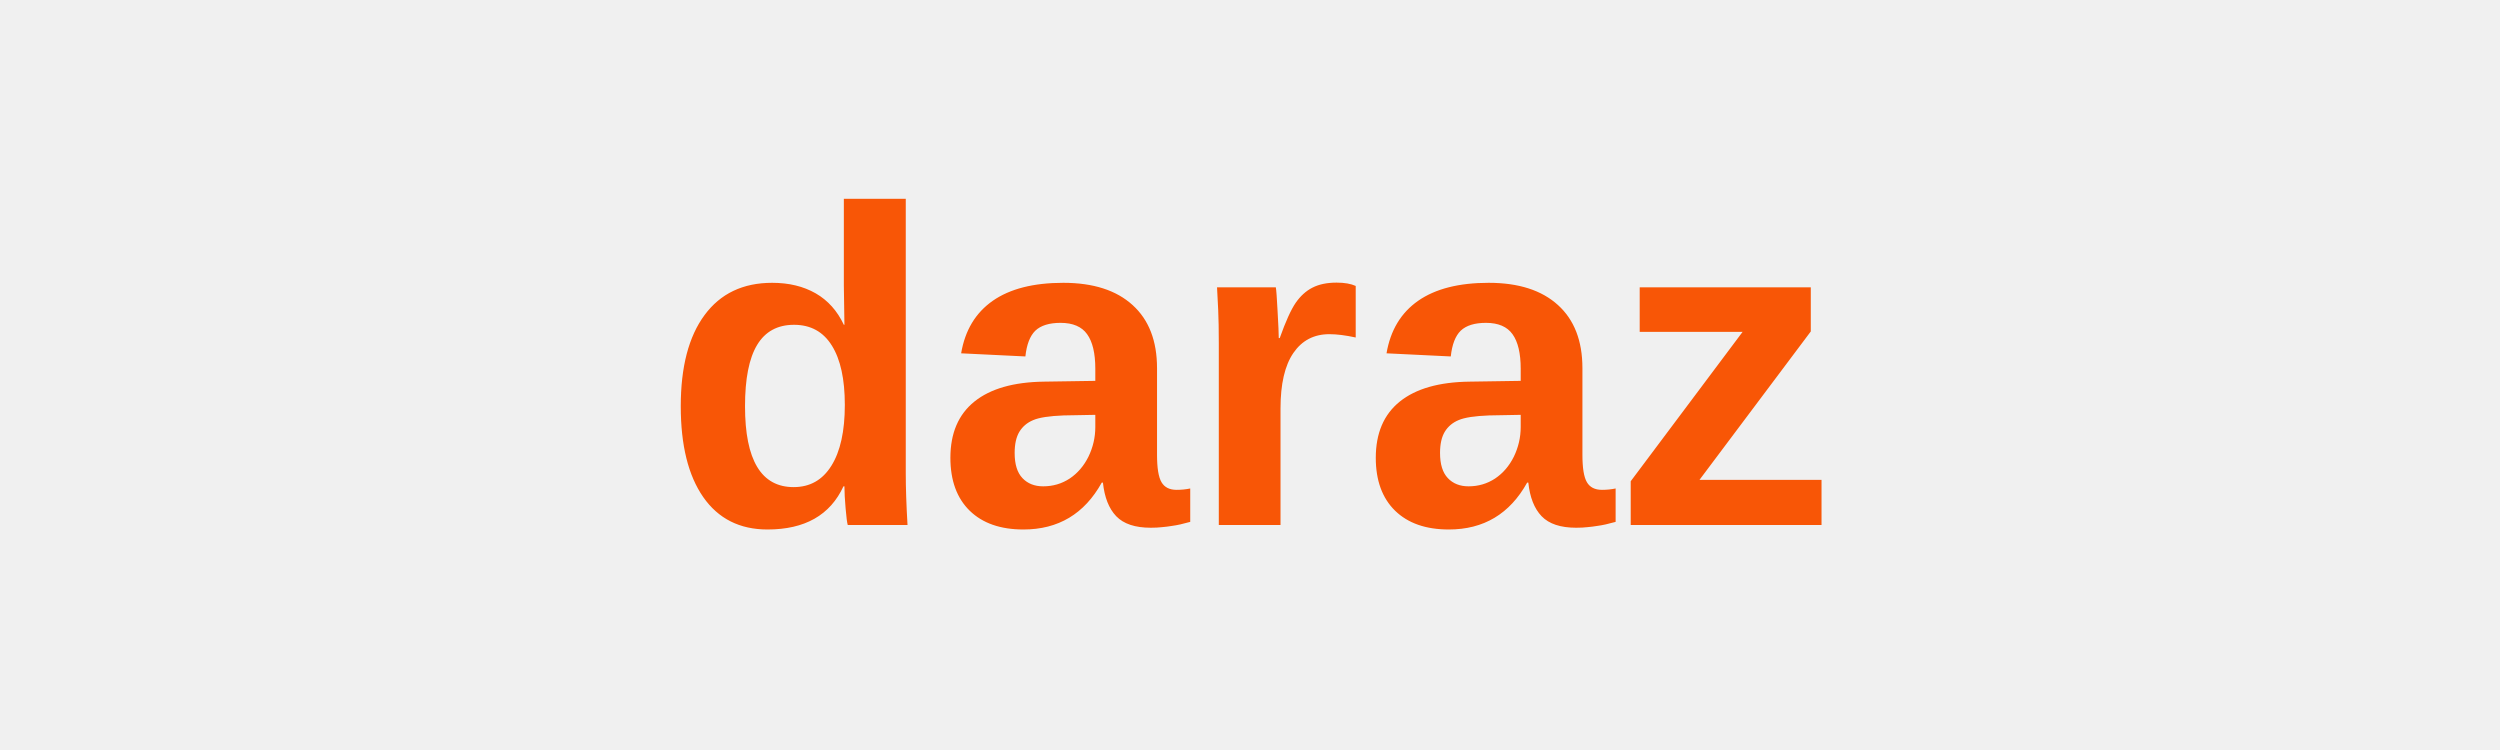
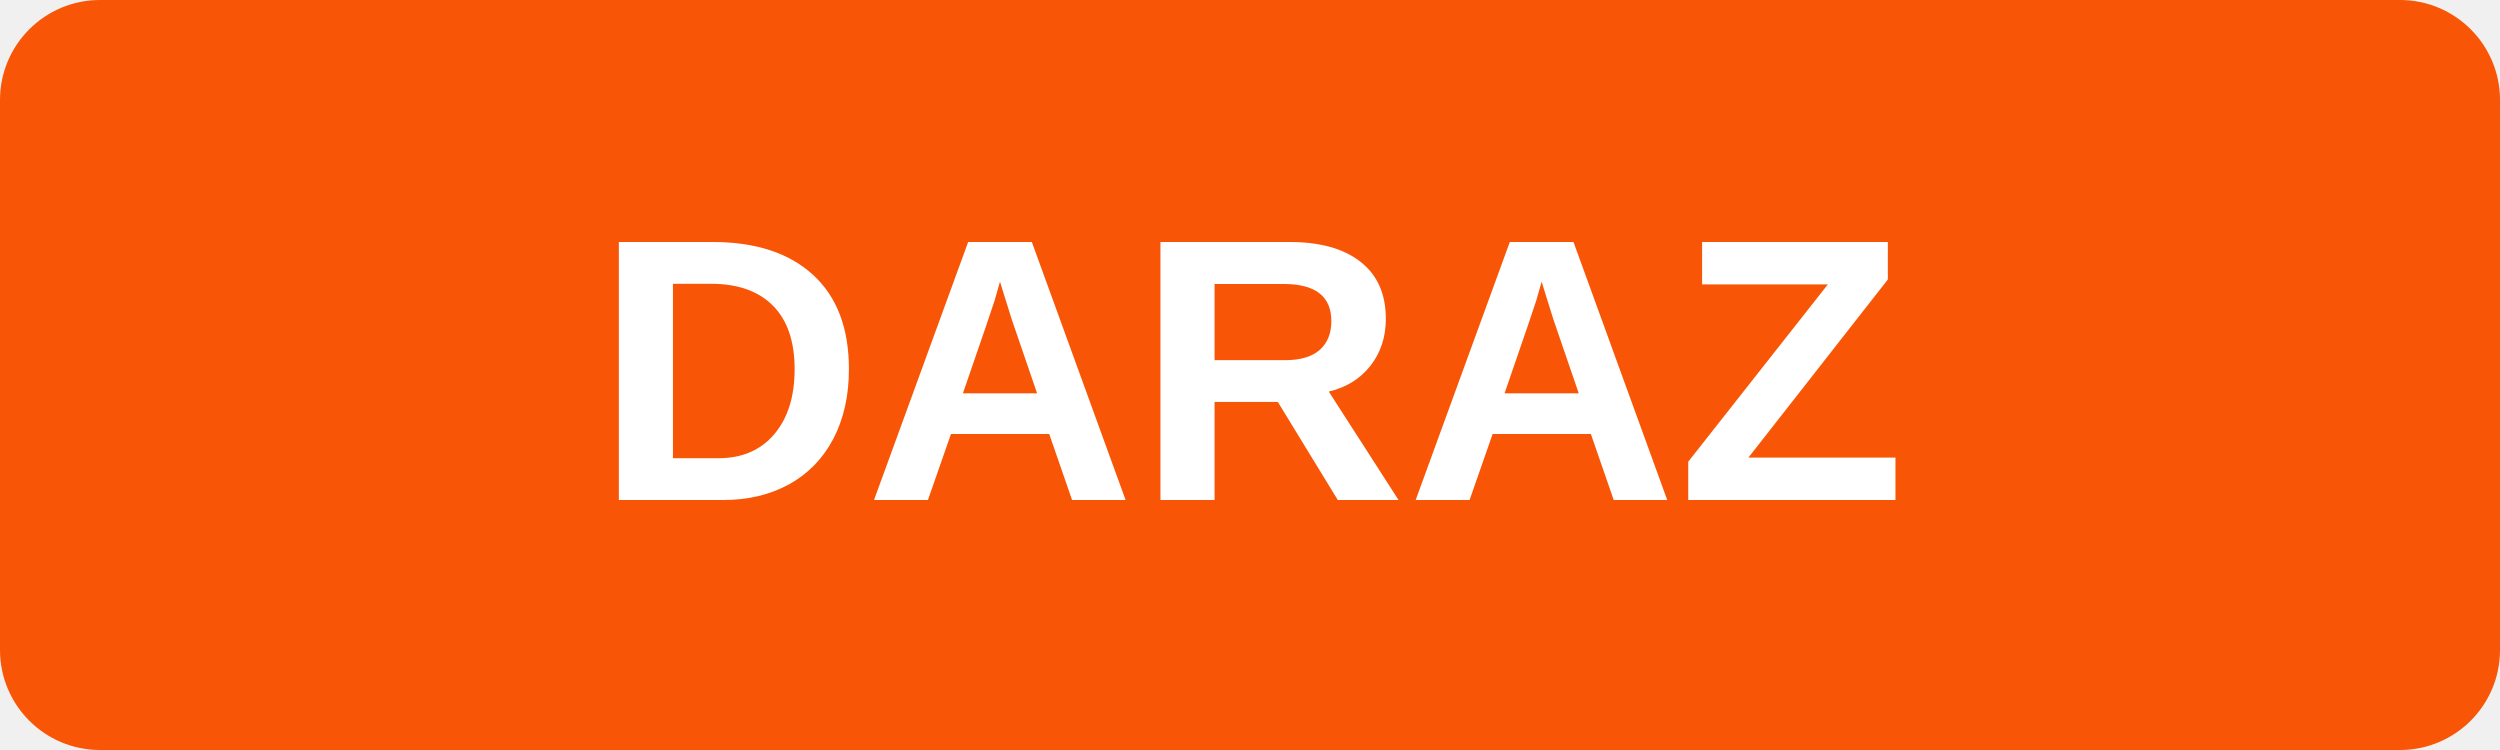
- <svg xmlns="http://www.w3.org/2000/svg" viewBox="0 0 200 60" fill="none">
-   <text x="100" y="42" text-anchor="middle" font-family="Arial, sans-serif" font-size="36" font-weight="bold" fill="#F85606">daraz</text>
+ <svg xmlns="http://www.w3.org/2000/svg" viewBox="0 0 200 60">
+   <rect width="200" height="60" rx="8" fill="#F85606" />
+   <text x="100" y="40" text-anchor="middle" font-family="Arial,Helvetica,sans-serif" font-size="30" font-weight="700" fill="#FFFFFF">DARAZ</text>
</svg>
